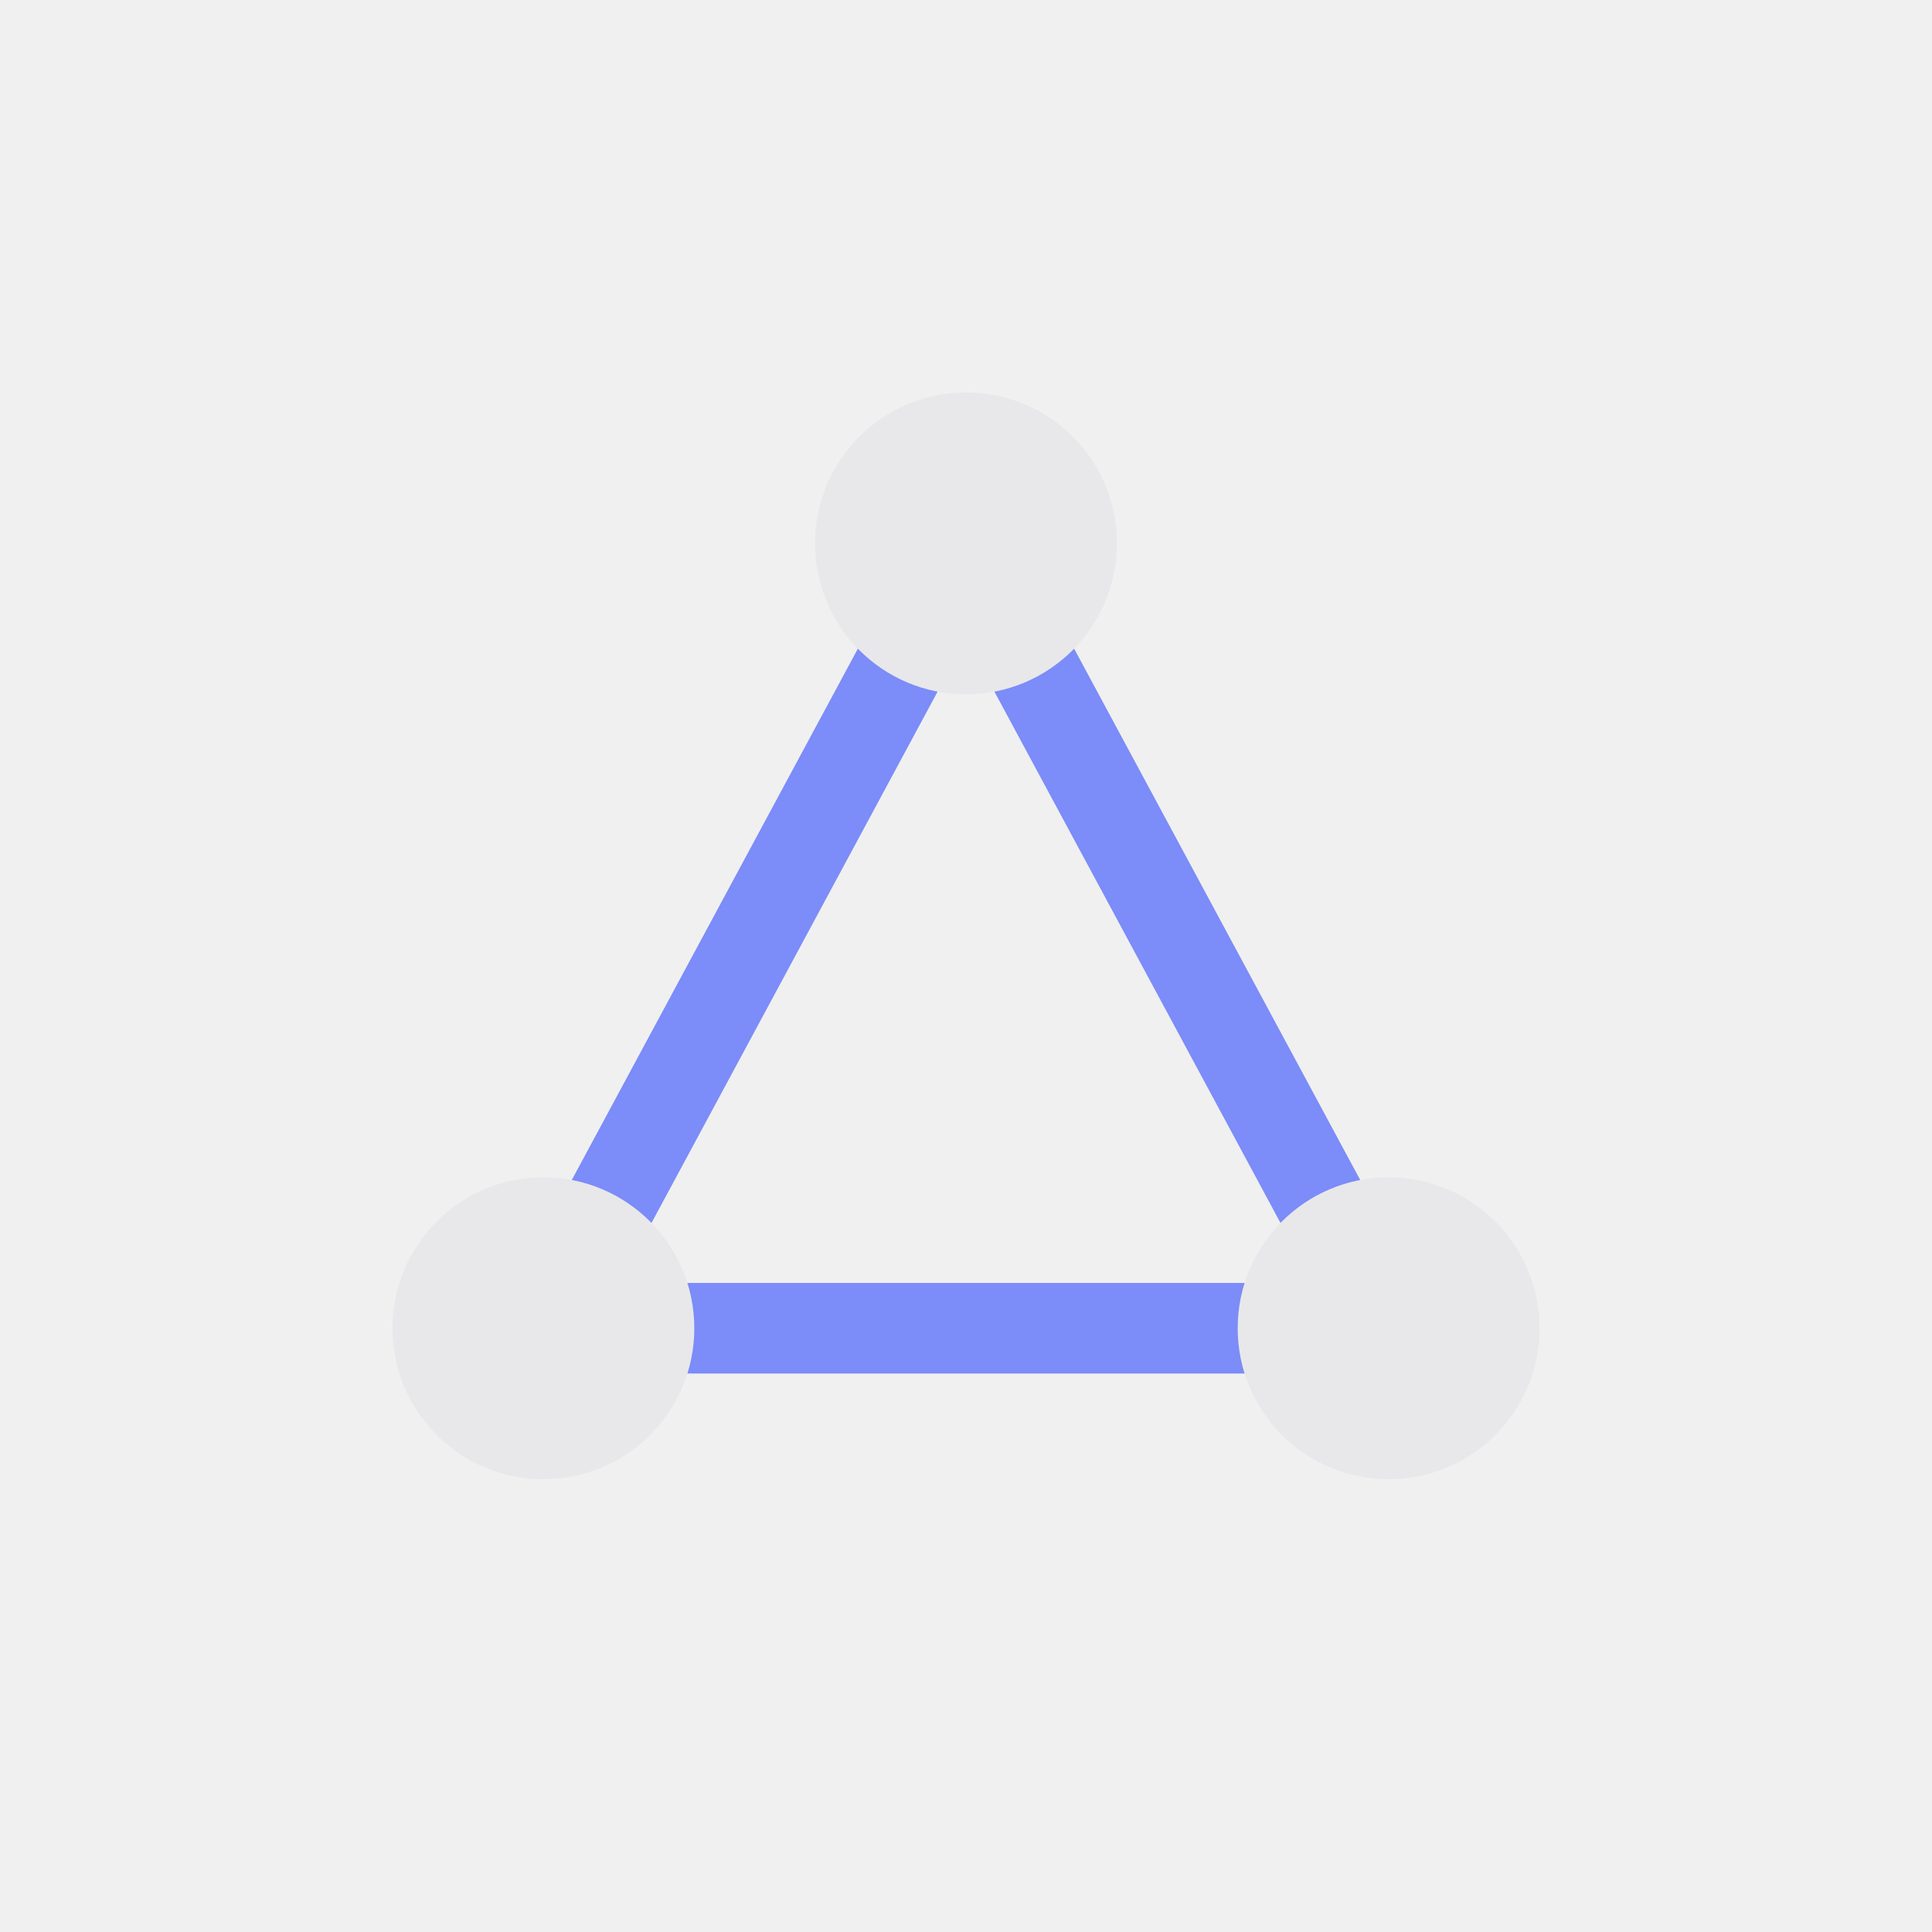
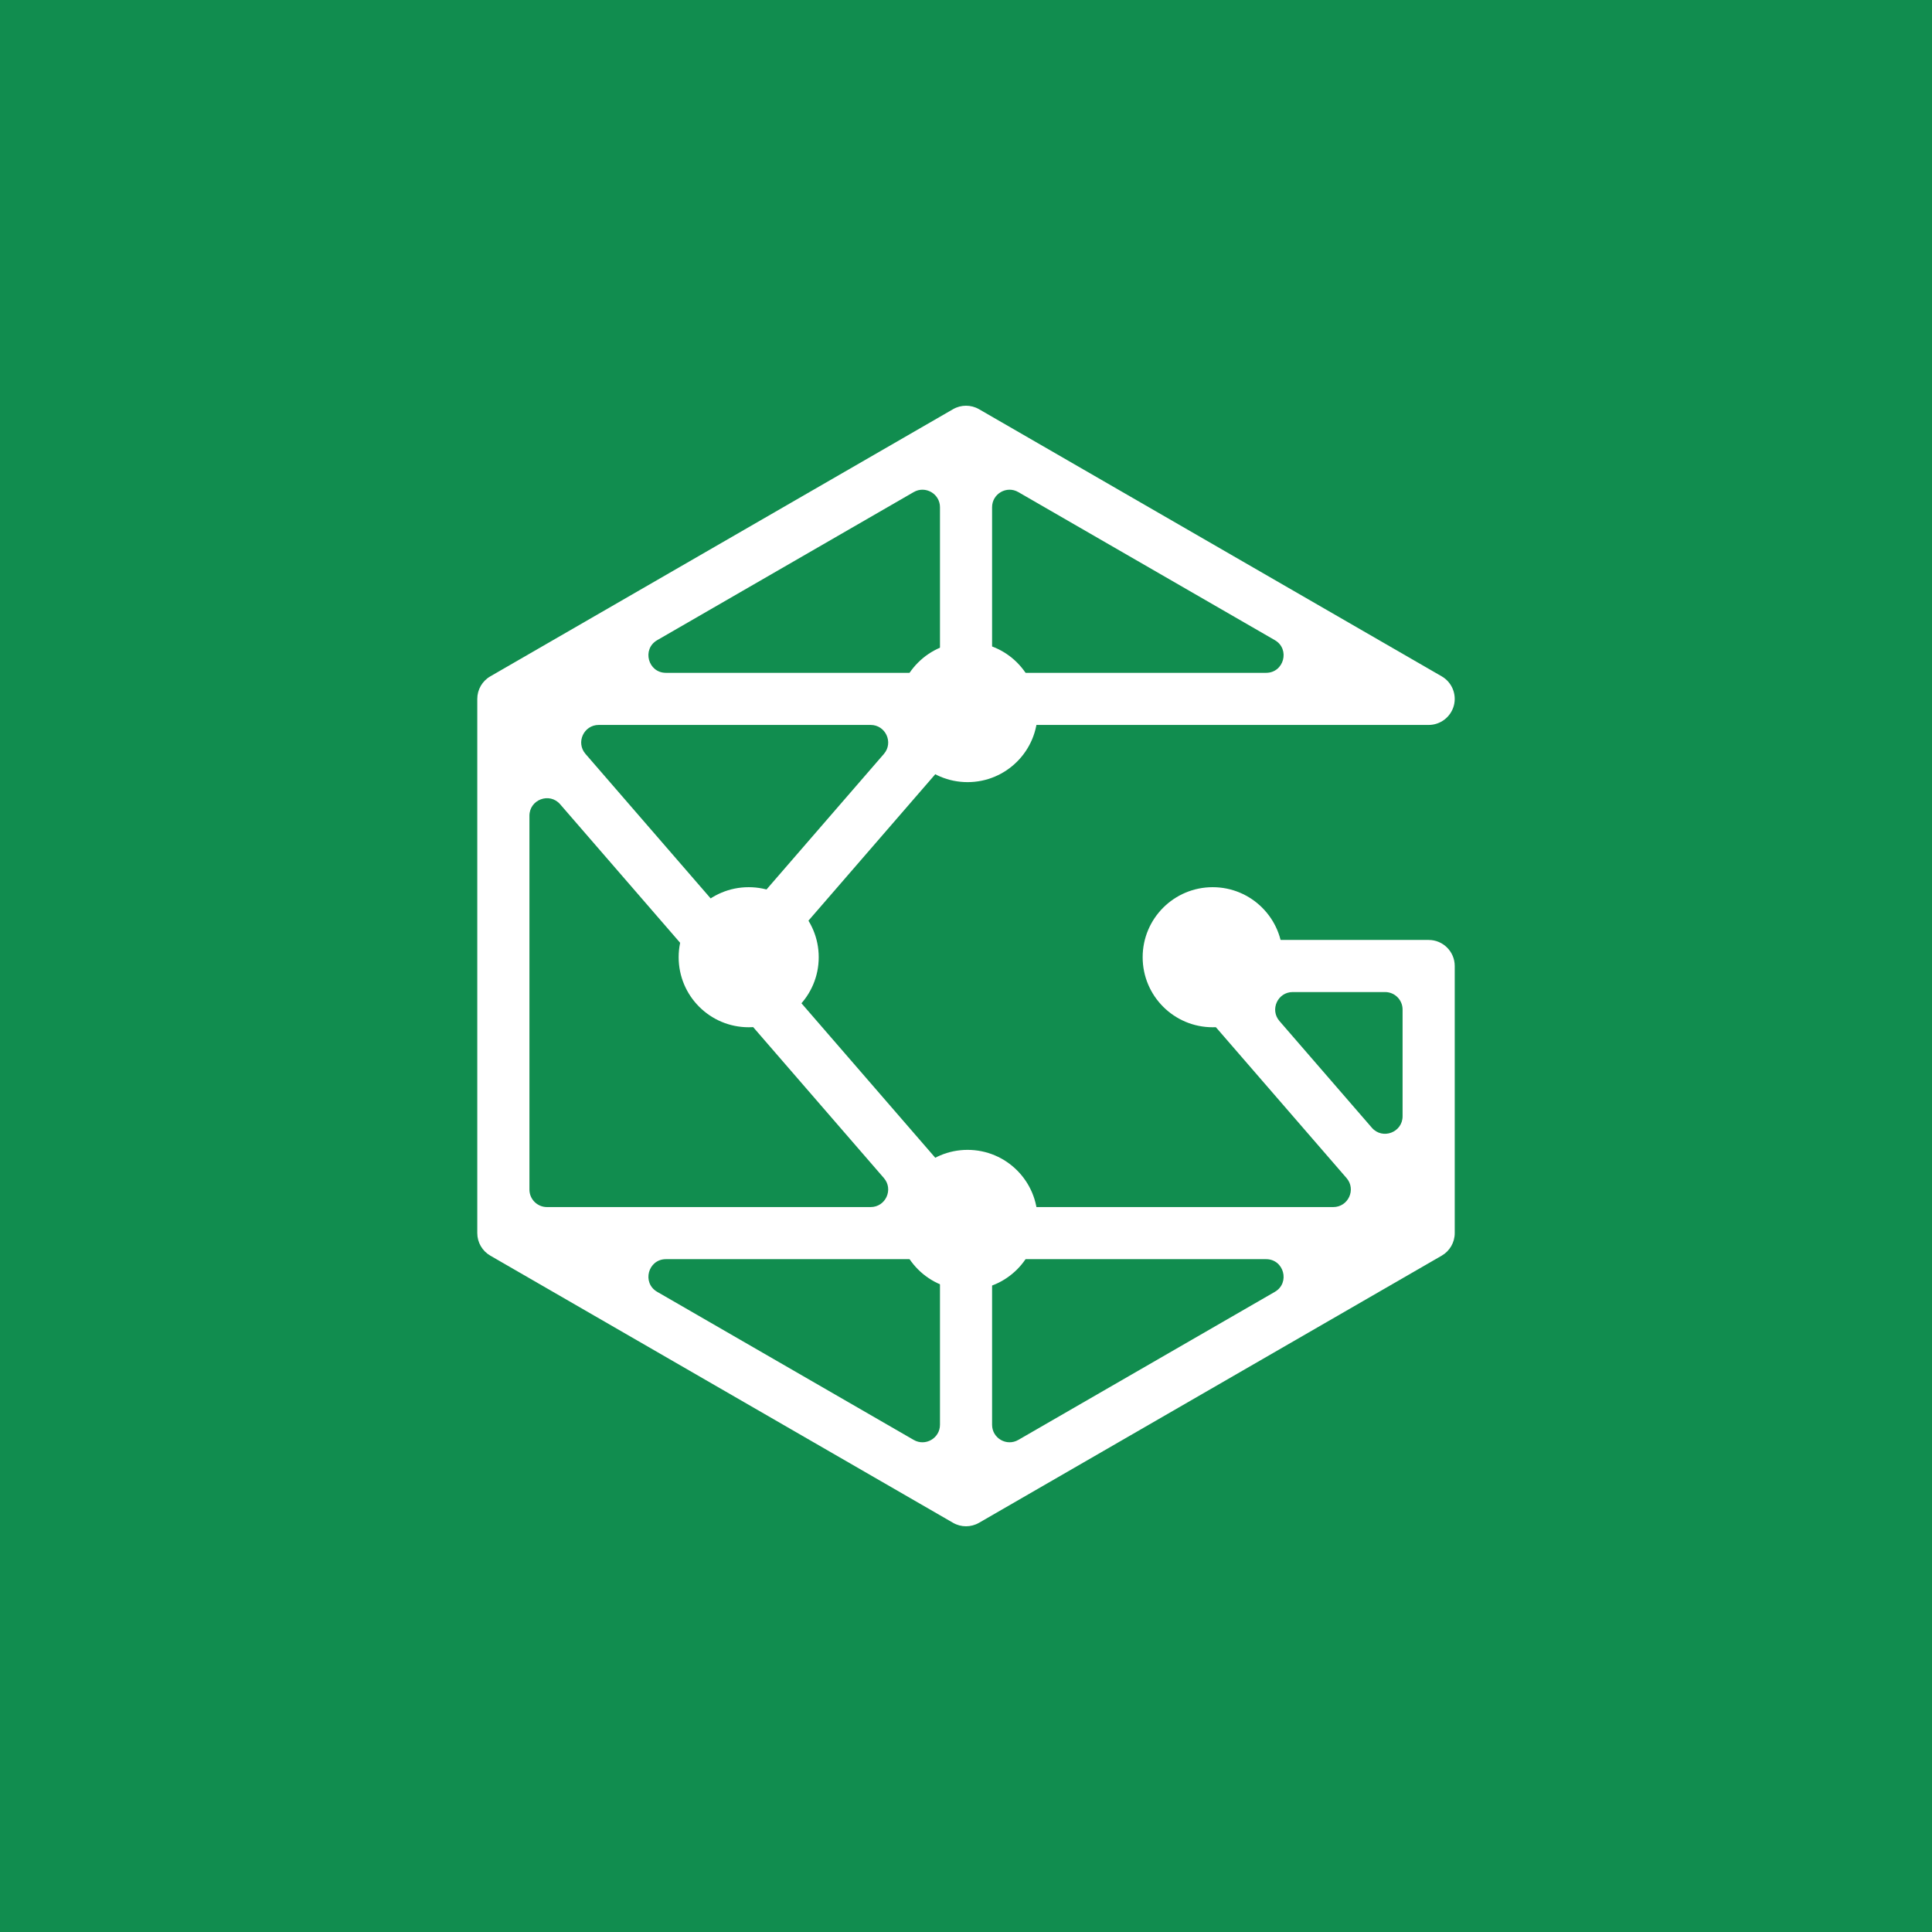
- <svg xmlns="http://www.w3.org/2000/svg" viewBox="0 0 64 64">
-   <g fill="none" stroke="#7c8cf8" stroke-width="3" stroke-linecap="round">
-     <path d="M18 44 L32 18 L46 44" />
-     <path d="M18 44 H46" />
-   </g>
-   <g fill="#e8e8ea">
-     <circle cx="32" cy="18" r="5" />
-     <circle cx="18" cy="44" r="5" />
-     <circle cx="46" cy="44" r="5" />
+ <svg xmlns="http://www.w3.org/2000/svg" width="512" height="512" viewBox="0 0 512 512">
+   <rect width="512" height="512" fill="#118d4f" />
+   <g transform="translate(126.484 107.520) scale(12.37333)">
+     <g id="Frame 19">
+       <path id="Union" fill-rule="evenodd" clip-rule="evenodd" d="M10.189 0.075C10.361 -0.025 10.574 -0.025 10.747 0.075L20.656 5.796C20.874 5.922 20.981 6.179 20.916 6.423C20.85 6.667 20.629 6.837 20.377 6.837H10.894C10.785 6.837 10.682 6.884 10.611 6.967L6.464 11.755C6.342 11.895 6.342 12.105 6.464 12.245L10.611 17.033C10.682 17.116 10.785 17.163 10.894 17.163H18.334C18.655 17.163 18.828 16.785 18.618 16.542L15 12.365C14.857 12.2 14.824 11.967 14.914 11.768C15.005 11.569 15.204 11.442 15.422 11.442H20.377C20.685 11.442 20.935 11.692 20.935 12V17.721C20.935 17.92 20.828 18.105 20.656 18.204L10.747 23.925C10.574 24.025 10.361 24.025 10.189 23.925L0.28 18.204C0.107 18.105 0 17.92 0 17.721V6.279C0 6.08 0.107 5.895 0.28 5.796L10.189 0.075ZM9.347 22.15C9.597 22.295 9.91 22.114 9.91 21.826V18.654C9.91 18.447 9.742 18.279 9.535 18.279H4.041C3.657 18.279 3.521 18.787 3.854 18.979L9.347 22.15ZM11.026 21.826C11.026 22.114 11.338 22.295 11.588 22.15L17.082 18.979C17.414 18.787 17.278 18.279 16.894 18.279H11.401C11.194 18.279 11.026 18.447 11.026 18.654V21.826ZM1.117 16.788C1.117 16.995 1.285 17.163 1.492 17.163H8.425C8.746 17.163 8.919 16.785 8.709 16.542L1.775 8.536C1.548 8.274 1.117 8.435 1.117 8.782V16.788ZM19.16 15.464C19.387 15.726 19.818 15.565 19.818 15.218V12.933C19.818 12.726 19.651 12.558 19.443 12.558H17.465C17.143 12.558 16.971 12.936 17.181 13.179L19.16 15.464ZM5.23 10.82C5.379 10.993 5.647 10.993 5.797 10.82L8.709 7.458C8.919 7.215 8.746 6.837 8.425 6.837H2.601C2.28 6.837 2.107 7.215 2.318 7.458L5.23 10.82ZM3.854 5.021C3.521 5.213 3.657 5.721 4.041 5.721H9.535C9.742 5.721 9.91 5.553 9.91 5.346V2.174C9.91 1.886 9.597 1.705 9.347 1.85L3.854 5.021ZM11.026 5.346C11.026 5.553 11.194 5.721 11.401 5.721H16.894C17.278 5.721 17.414 5.213 17.082 5.021L11.588 1.85C11.338 1.705 11.026 1.886 11.026 2.174V5.346Z" fill="#ffffff" />
+       <circle id="Ellipse 7" cx="15.751" cy="11.812" r="1.5" fill="#ffffff" />
+       <circle id="Ellipse 8" cx="10.501" cy="17.438" r="1.5" fill="#ffffff" />
+       <circle id="Ellipse 10" cx="10.501" cy="6.562" r="1.5" fill="#ffffff" />
+       <circle id="Ellipse 9" cx="5.813" cy="11.812" r="1.5" fill="#ffffff" />
+     </g>
  </g>
</svg>
